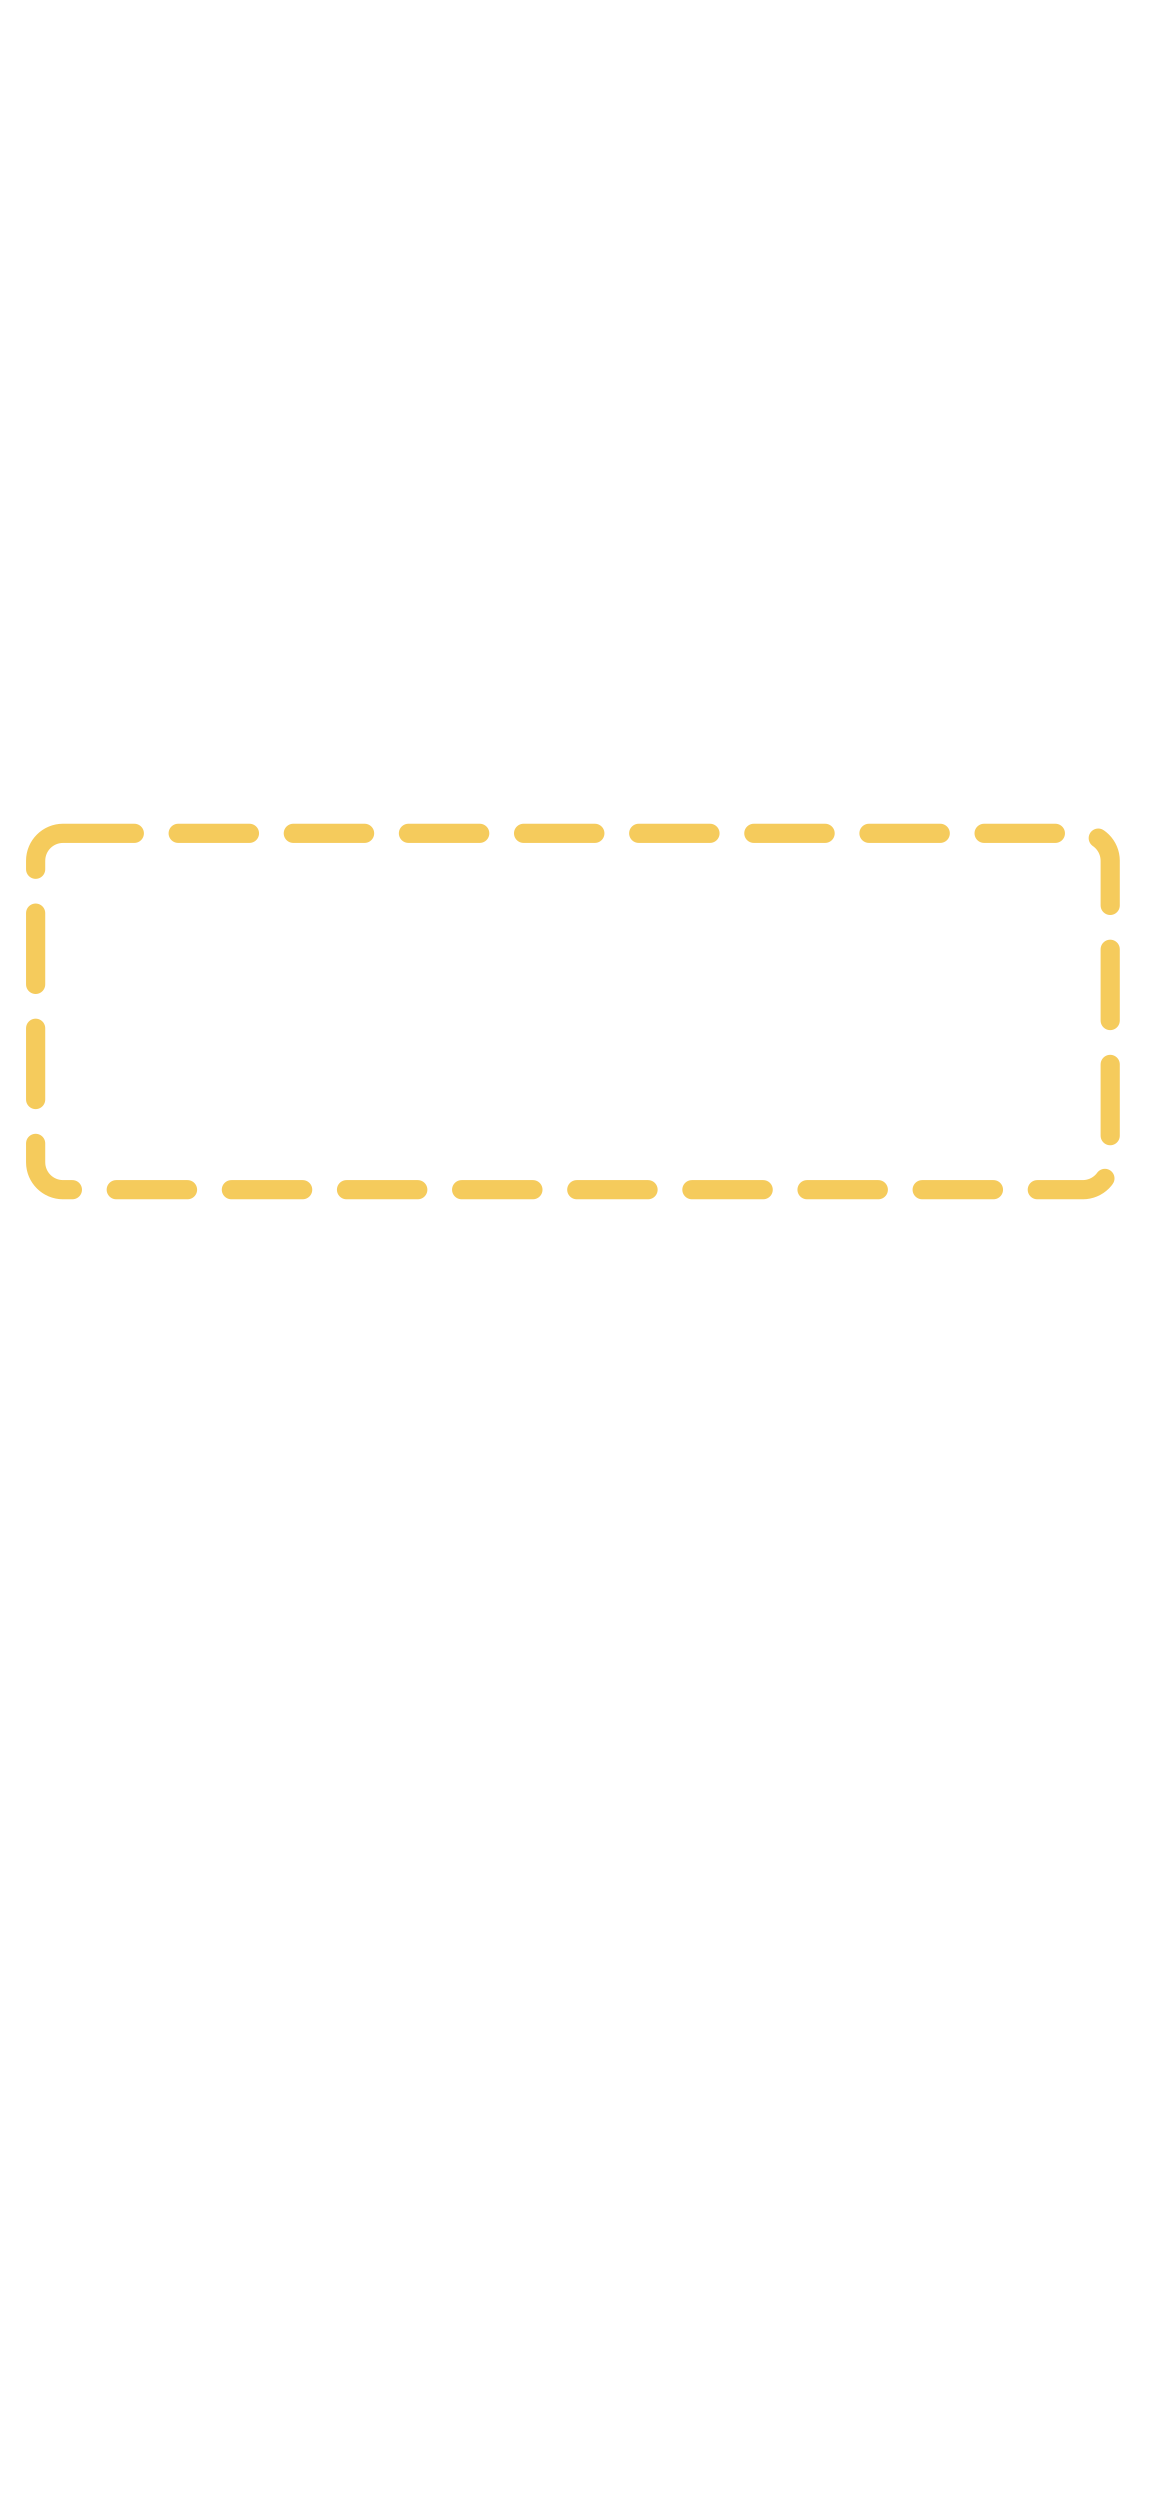
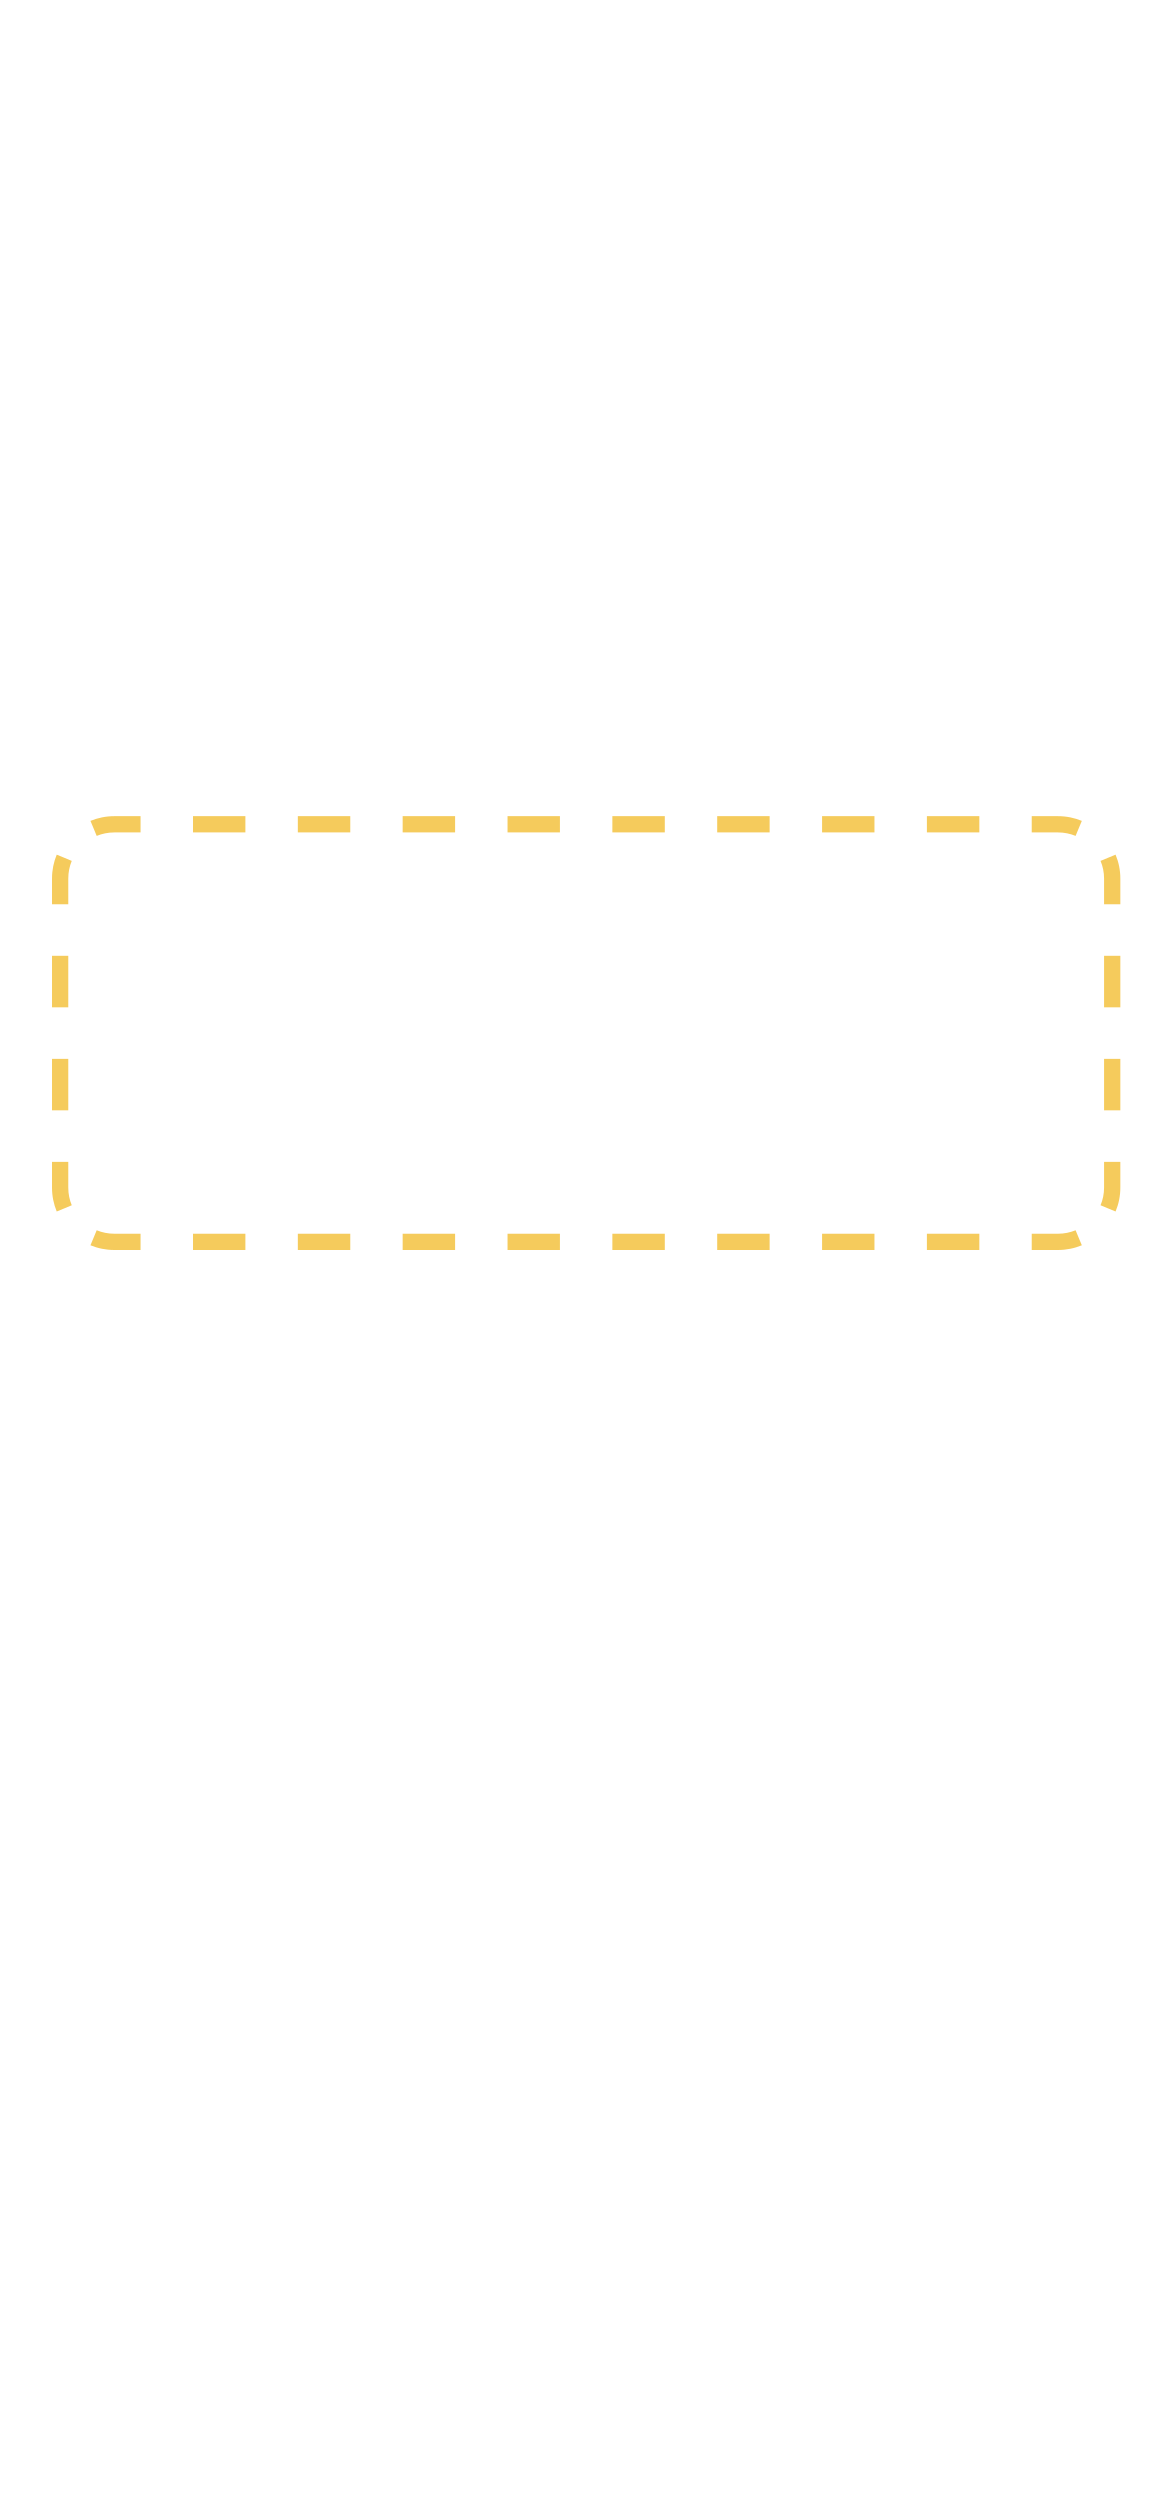
- <svg xmlns="http://www.w3.org/2000/svg" viewBox="0 0 422 912" fill="none" stroke="#f5cb5c" stroke-width="7" stroke-dasharray="26 16" stroke-linecap="round">
-   <rect x="13" y="304" width="392" height="130" rx="10" />
+ <svg xmlns="http://www.w3.org/2000/svg" viewBox="0 0 215.17 461" width="215.17" height="461">
+   <path fill="#f5cb5c" d="M21.09 229L21.09 227.5C19.93 227.5 18.83 227.27 17.83 226.86L17.26 228.24L16.68 229.63C18.04 230.19 19.53 230.5 21.09 230.5L21.09 229M11.85 222.83L13.23 222.25C12.82 221.25 12.59 220.16 12.59 219L11.09 219L9.59 219C9.59 220.56 9.9 222.04 10.46 223.4L11.85 222.83M11.09 219L12.59 219L12.59 214.25L11.09 214.25L9.59 214.25L9.59 219L11.09 219M11.09 204.75L12.59 204.75L12.59 195.25L11.09 195.25L9.59 195.25L9.59 204.75L11.09 204.75M11.09 185.75L12.59 185.75L12.59 176.25L11.09 176.25L9.59 176.25L9.59 185.75L11.09 185.75M11.09 166.75L12.59 166.75L12.59 162L11.09 162L9.59 162L9.59 166.75L11.09 166.75M11.09 162L12.59 162C12.59 160.84 12.82 159.75 13.23 158.75L11.85 158.17L10.46 157.6C9.9 158.96 9.59 160.44 9.59 162L11.09 162M17.26 152.76L17.83 154.14C18.83 153.73 19.93 153.5 21.09 153.5L21.09 152L21.09 150.5C19.53 150.5 18.04 150.81 16.68 151.37L17.26 152.76M21.09 152L21.09 153.5L25.92 153.5L25.92 152L25.92 150.5L21.09 150.5L21.09 152M35.59 152L35.59 153.5L45.25 153.5L45.25 152L45.25 150.5L35.59 150.5L35.59 152M54.92 152L54.92 153.5L64.59 153.5L64.59 152L64.59 150.5L54.92 150.5L54.92 152M74.25 152L74.25 153.5L83.92 153.5L83.92 152L83.92 150.5L74.25 150.5L74.25 152M93.59 152L93.59 153.5L103.25 153.5L103.25 152L103.25 150.5L93.59 150.5L93.59 152M112.92 152L112.92 153.5L122.59 153.5L122.59 152L122.59 150.5L112.92 150.5L112.92 152M132.25 152L132.25 153.5L141.92 153.5L141.92 152L141.92 150.5L132.25 150.5L132.25 152M151.59 152L151.59 153.5L161.25 153.5L161.25 152L161.25 150.5L151.59 150.5L151.59 152M170.92 152L170.92 153.5L180.59 153.5L180.59 152L180.59 150.5L170.92 150.5L170.92 152M190.25 152L190.25 153.5L195.09 153.5L195.09 152L195.09 150.5L190.25 150.5L190.25 152M195.09 152L195.09 153.5C196.24 153.5 197.34 153.73 198.34 154.14L198.91 152.76L199.49 151.37C198.13 150.81 196.64 150.5 195.09 150.5L195.09 152M204.33 158.17L202.94 158.75C203.36 159.75 203.59 160.84 203.59 162L205.09 162L206.59 162C206.59 160.44 206.28 158.96 205.71 157.6L204.33 158.17M205.09 162L203.59 162L203.59 166.75L205.09 166.75L206.59 166.75L206.59 162L205.09 162M205.09 176.25L203.59 176.25L203.59 185.75L205.09 185.75L206.59 185.75L206.59 176.25L205.09 176.25M205.09 195.25L203.59 195.25L203.59 204.75L205.09 204.75L206.59 204.75L206.59 195.25L205.09 195.25M205.09 214.25L203.59 214.25L203.59 219L205.09 219L206.59 219L206.59 214.25L205.09 214.25M205.09 219L203.59 219C203.59 220.16 203.36 221.25 202.94 222.25L204.33 222.83L205.71 223.4C206.28 222.04 206.59 220.56 206.59 219L205.09 219M198.91 228.24L198.34 226.86C197.34 227.27 196.24 227.5 195.09 227.5L195.09 229L195.09 230.5C196.64 230.5 198.13 230.19 199.49 229.63L198.91 228.24M195.09 229L195.09 227.5L190.25 227.5L190.25 229L190.25 230.5L195.09 230.5L195.09 229M180.59 229L180.59 227.5L170.92 227.5L170.92 229L170.92 230.5L180.59 230.5L180.59 229M161.25 229L161.25 227.5L151.59 227.5L151.59 229L151.59 230.5L161.25 230.5L161.25 229M141.92 229L141.92 227.5L132.25 227.5L132.25 229L132.25 230.5L141.92 230.5L141.92 229M122.59 229L122.59 227.5L112.92 227.5L112.92 229L112.92 230.5L122.59 230.5L122.59 229M103.25 229L103.25 227.5L93.59 227.5L93.59 229L93.59 230.5L103.25 230.5L103.25 229M83.92 229L83.92 227.5L74.25 227.5L74.25 229L74.25 230.5L83.92 230.5L83.92 229M64.59 229L64.59 227.5L54.92 227.5L54.92 229L54.92 230.5L64.59 230.5L64.59 229M45.25 229L45.25 227.5L35.59 227.5L35.59 229L35.59 230.5L45.25 230.5L45.25 229M25.92 229L25.92 227.5L21.09 227.5L21.09 229L21.09 230.5L25.92 230.5L25.92 229Z" />
</svg>
